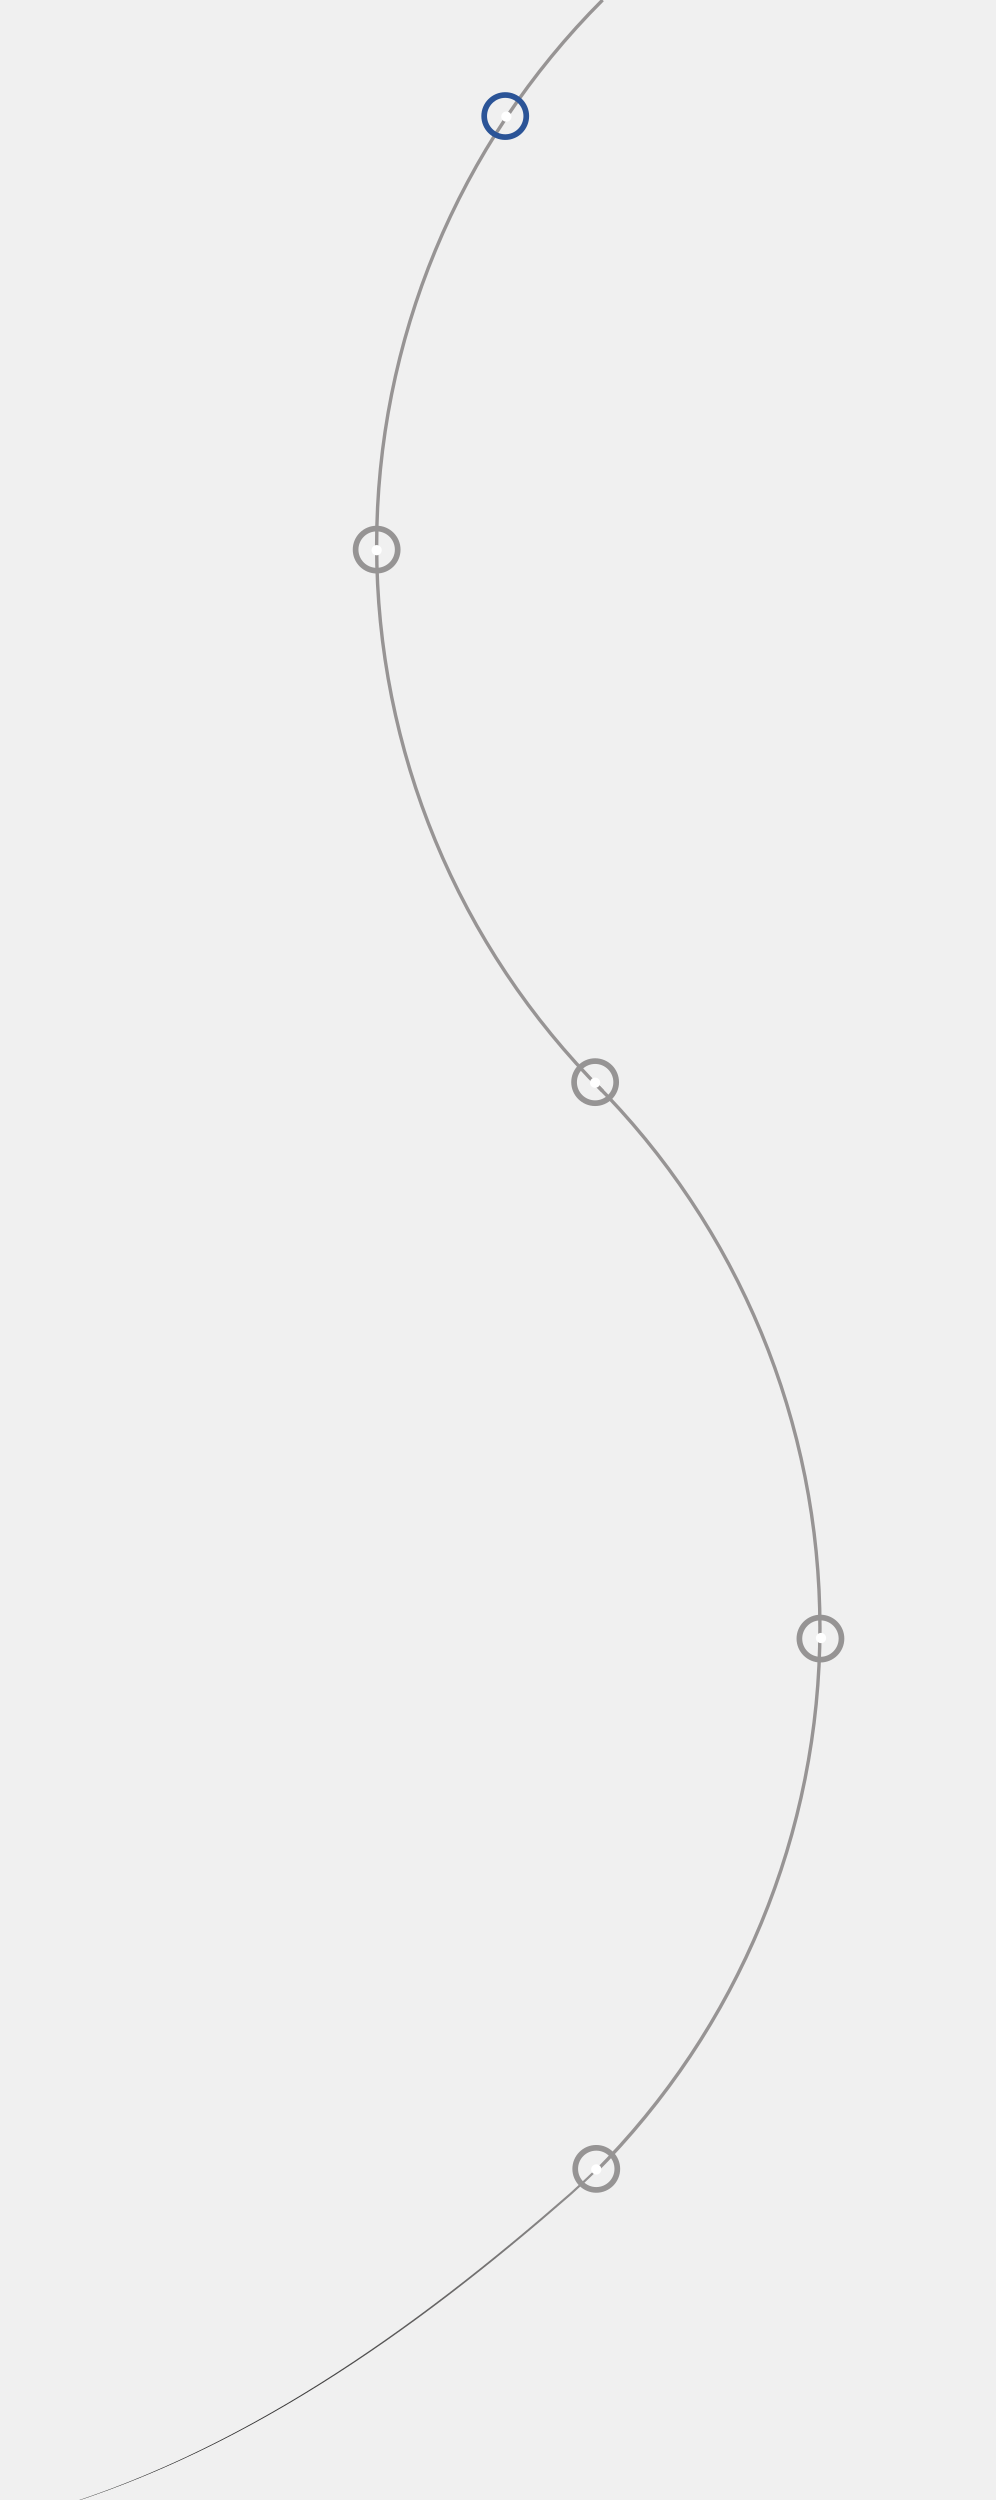
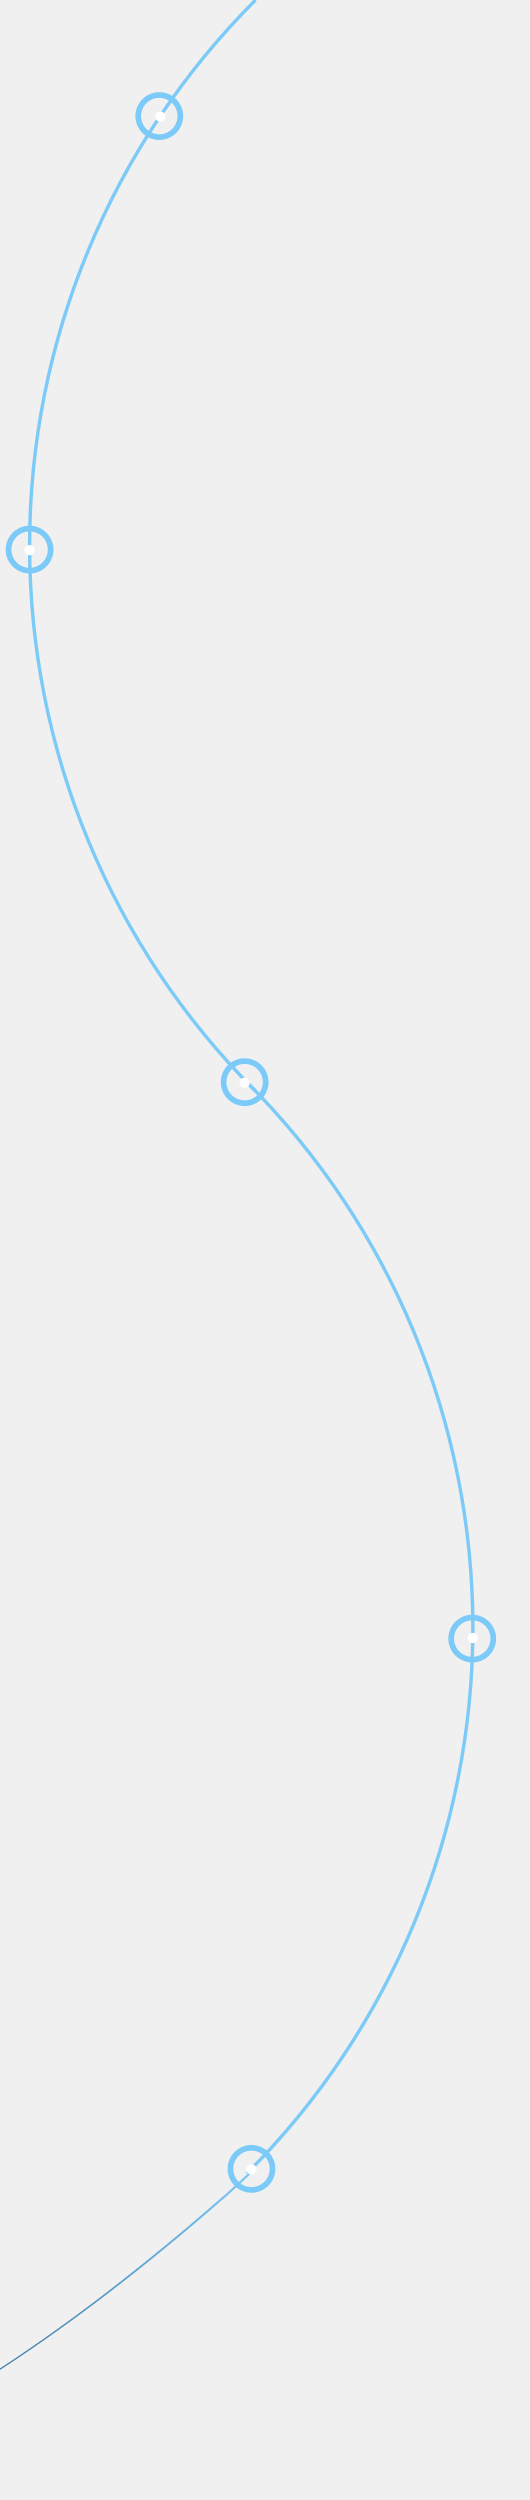
- <svg xmlns="http://www.w3.org/2000/svg" width="875" height="2197" viewBox="0 0 875 2197" fill="none">
-   <g clip-path="url(#clip0_1358_939)">
-     <path d="M524.693 1907.72C524.231 1907.24 523.769 1906.76 523.307 1906.28C516.139 1913.19 508.421 1920.38 500.943 1927.17C363.071 2048.1 208.798 2158.86 30.434 2209.22C20.566 2211.77 10.465 2214.07 0.5 2216C10.472 2214.1 20.581 2211.83 30.459 2209.32C209.046 2159.52 363.782 2049.21 502.218 1928.58C509.731 1921.8 517.485 1914.63 524.693 1907.72Z" fill="url(#paint0_linear_1358_939)" />
-     <g clip-path="url(#clip1_1358_939)">
-       <path d="M521.973 1909.97C649.125 1782.82 720.558 1610.37 720.558 1430.55C720.558 1250.73 649.125 1078.27 521.973 951.121" stroke="#979494" stroke-width="3" />
-       <path d="M529.585 0C402.433 127.152 331 299.606 331 479.426C331 659.246 402.433 831.701 529.585 958.852" stroke="#979494" stroke-width="3" />
+ <svg xmlns="http://www.w3.org/2000/svg" width="465" height="2197" viewBox="0 0 465 2197" fill="none">
+   <g clip-path="url(#clip0_1567_938)">
+     <path d="M223.193 1907.72C222.731 1907.24 222.269 1906.76 221.807 1906.28C214.639 1913.19 206.921 1920.38 199.443 1927.17C61.571 2048.1 -92.703 2158.86 -271.066 2209.22C-280.934 2211.77 -291.035 2214.07 -301 2216C-291.028 2214.1 -280.919 2211.83 -271.041 2209.32C-92.454 2159.52 62.282 2049.21 200.718 1928.58C208.231 1921.8 215.985 1914.63 223.193 1907.72Z" fill="url(#paint0_linear_1567_938)" />
+     <g clip-path="url(#clip1_1567_938)">
+       <path d="M216.973 1909.97C344.125 1782.82 415.558 1610.37 415.558 1430.55C415.558 1250.73 344.125 1078.27 216.973 951.121" stroke="#7BCAF8" stroke-width="3" />
+       <path d="M224.585 0C97.433 127.152 26 299.606 26 479.426C26 659.246 97.433 831.701 224.585 958.852" stroke="#7BCAF8" stroke-width="3" />
    </g>
-     <g clip-path="url(#clip2_1358_939)">
-       <circle cx="445" cy="102.5" r="4.5" fill="white" />
-       <circle cx="444" cy="102" r="18.5" stroke="#2B5497" stroke-width="5" />
+     <g clip-path="url(#clip2_1567_938)">
+       <circle cx="140" cy="102" r="18.5" stroke="#7BCAF8" stroke-width="5" />
+       <circle cx="141" cy="102.5" r="4.5" fill="white" />
    </g>
-     <g clip-path="url(#clip3_1358_939)">
-       <circle cx="523" cy="951.5" r="4.5" fill="white" />
-       <circle cx="523" cy="951" r="18.5" stroke="#969494" stroke-width="5" />
+     <g clip-path="url(#clip3_1567_938)">
+       <circle cx="215" cy="951.5" r="4.5" fill="white" />
+       <circle cx="215" cy="951" r="18.5" stroke="#7BCAF8" stroke-width="5" />
    </g>
-     <g clip-path="url(#clip4_1358_939)">
-       <circle cx="524" cy="1906.5" r="4.5" fill="white" />
-       <circle cx="524" cy="1906" r="18.5" stroke="#969494" stroke-width="5" />
+     <g clip-path="url(#clip4_1567_938)">
+       <circle cx="221" cy="1906.5" r="4.5" fill="white" />
+       <circle cx="221" cy="1906" r="18.5" stroke="#7BCAF8" stroke-width="5" />
    </g>
-     <g clip-path="url(#clip5_1358_939)">
-       <circle cx="331" cy="483.5" r="4.5" fill="white" />
-       <circle cx="331" cy="483" r="18.5" stroke="#969494" stroke-width="5" />
+     <g clip-path="url(#clip5_1567_938)">
+       <circle cx="26" cy="483.5" r="4.5" fill="white" />
+       <circle cx="26" cy="483" r="18.5" stroke="#7BCAF8" stroke-width="5" />
    </g>
-     <g clip-path="url(#clip6_1358_939)">
-       <circle cx="721.5" cy="1439.5" r="4.5" fill="white" />
-       <circle cx="721" cy="1440" r="18.5" stroke="#969494" stroke-width="5" />
+     <g clip-path="url(#clip6_1567_938)">
+       <circle cx="415.5" cy="1439.5" r="4.5" fill="white" />
+       <circle cx="415" cy="1440" r="18.5" stroke="#7BCAF8" stroke-width="5" />
    </g>
  </g>
  <defs>
-     <linearGradient id="paint0_linear_1358_939" x1="524" y1="1907" x2="51.5" y2="2216" gradientUnits="userSpaceOnUse">
-       <stop stop-color="#969494" />
-       <stop offset="1" />
+     <linearGradient id="paint0_linear_1567_938" x1="222.5" y1="1907" x2="-250" y2="2216" gradientUnits="userSpaceOnUse">
+       <stop stop-color="#7BCAF8" />
+       <stop offset="1" stop-color="#012956" />
    </linearGradient>
-     <clipPath id="clip0_1358_939">
-       <rect width="875" height="2197" fill="white" />
+     <clipPath id="clip0_1567_938">
+       <rect width="465" height="2197" fill="white" />
    </clipPath>
-     <clipPath id="clip1_1358_939">
-       <rect width="437" height="1910" fill="white" transform="translate(305)" />
+     <clipPath id="clip1_1567_938">
+       <rect width="437" height="1910" fill="white" />
    </clipPath>
-     <clipPath id="clip2_1358_939">
-       <rect width="42" height="42" fill="white" transform="translate(423 81)" />
+     <clipPath id="clip2_1567_938">
+       <rect width="42" height="42" fill="white" transform="translate(119 81)" />
    </clipPath>
-     <clipPath id="clip3_1358_939">
-       <rect width="42" height="42" fill="white" transform="translate(502 930)" />
+     <clipPath id="clip3_1567_938">
+       <rect width="42" height="42" fill="white" transform="translate(194 930)" />
    </clipPath>
-     <clipPath id="clip4_1358_939">
-       <rect width="42" height="42" fill="white" transform="translate(503 1885)" />
+     <clipPath id="clip4_1567_938">
+       <rect width="42" height="42" fill="white" transform="translate(200 1885)" />
    </clipPath>
-     <clipPath id="clip5_1358_939">
-       <rect width="42" height="42" fill="white" transform="translate(310 462)" />
+     <clipPath id="clip5_1567_938">
+       <rect width="42" height="42" fill="white" transform="translate(5 462)" />
    </clipPath>
-     <clipPath id="clip6_1358_939">
-       <rect width="42" height="42" fill="white" transform="translate(700 1419)" />
+     <clipPath id="clip6_1567_938">
+       <rect width="42" height="42" fill="white" transform="translate(394 1419)" />
    </clipPath>
  </defs>
</svg>
